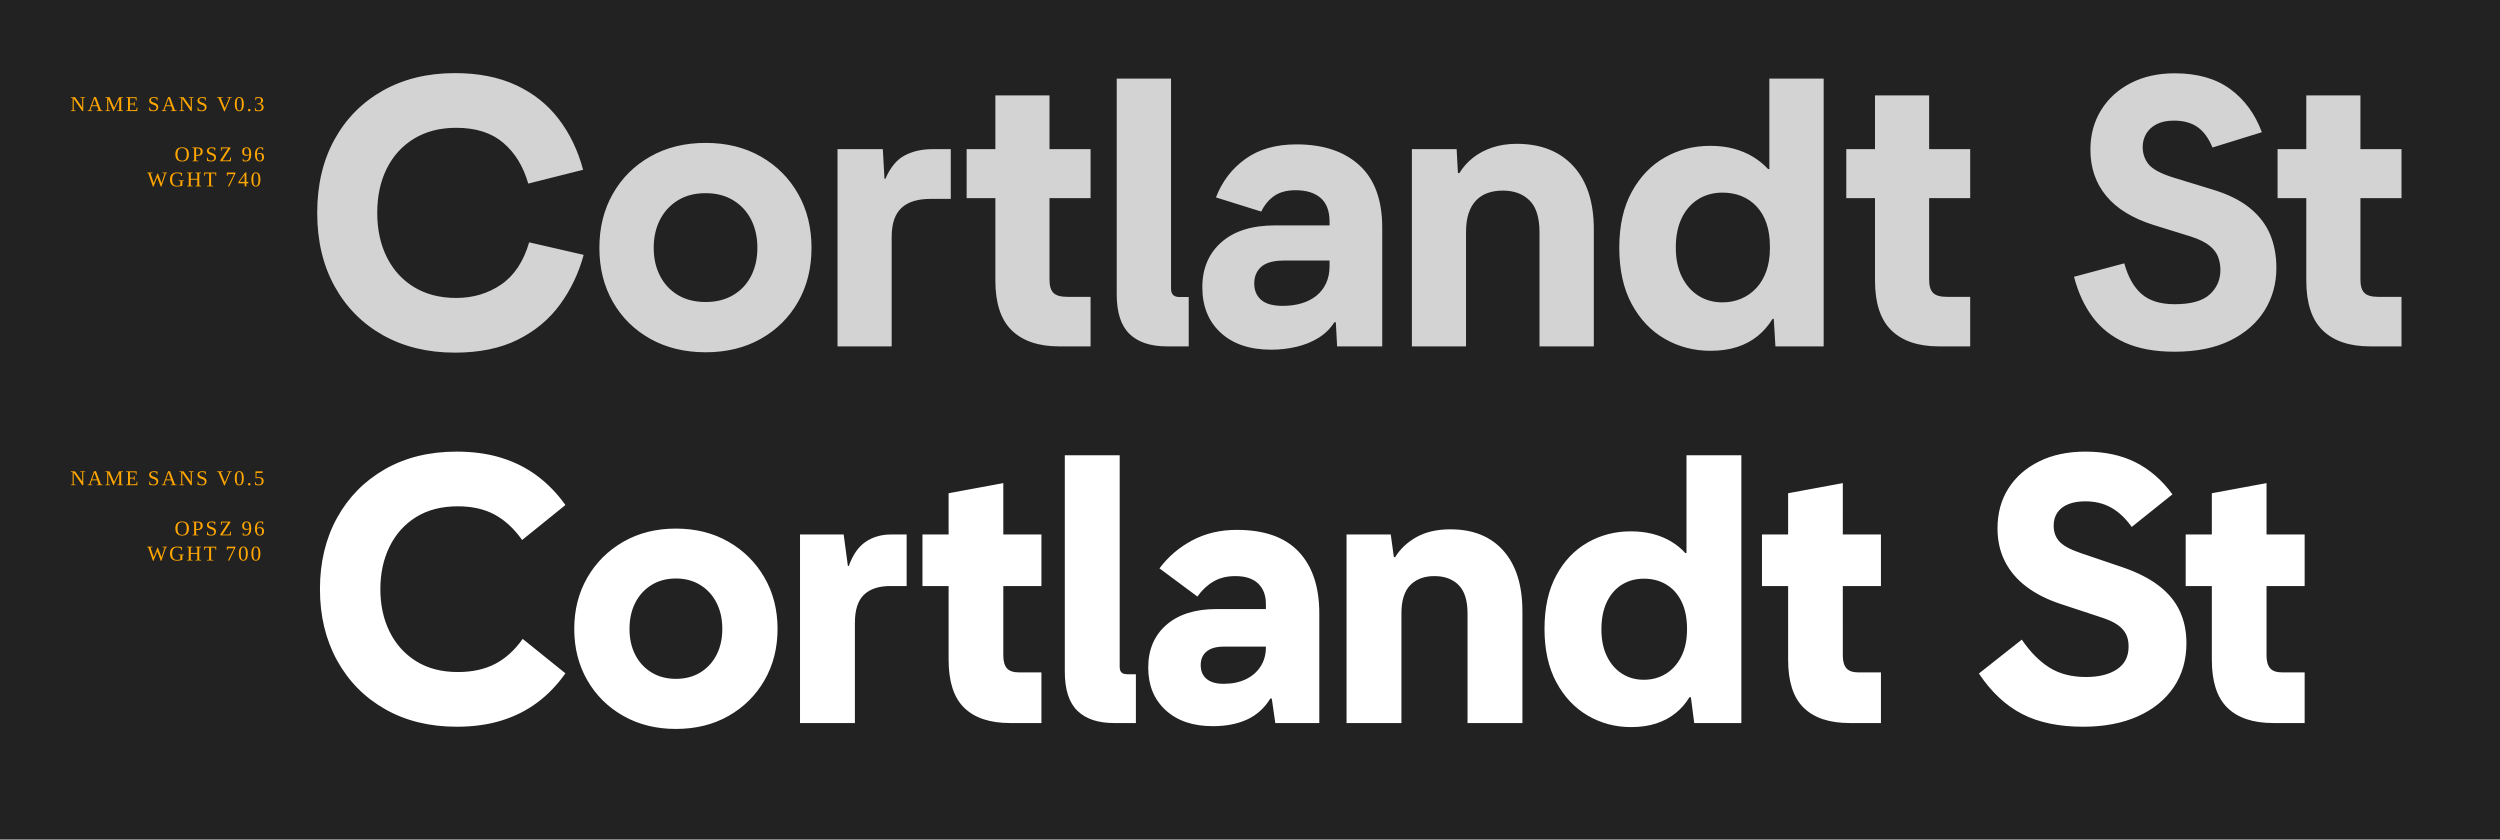
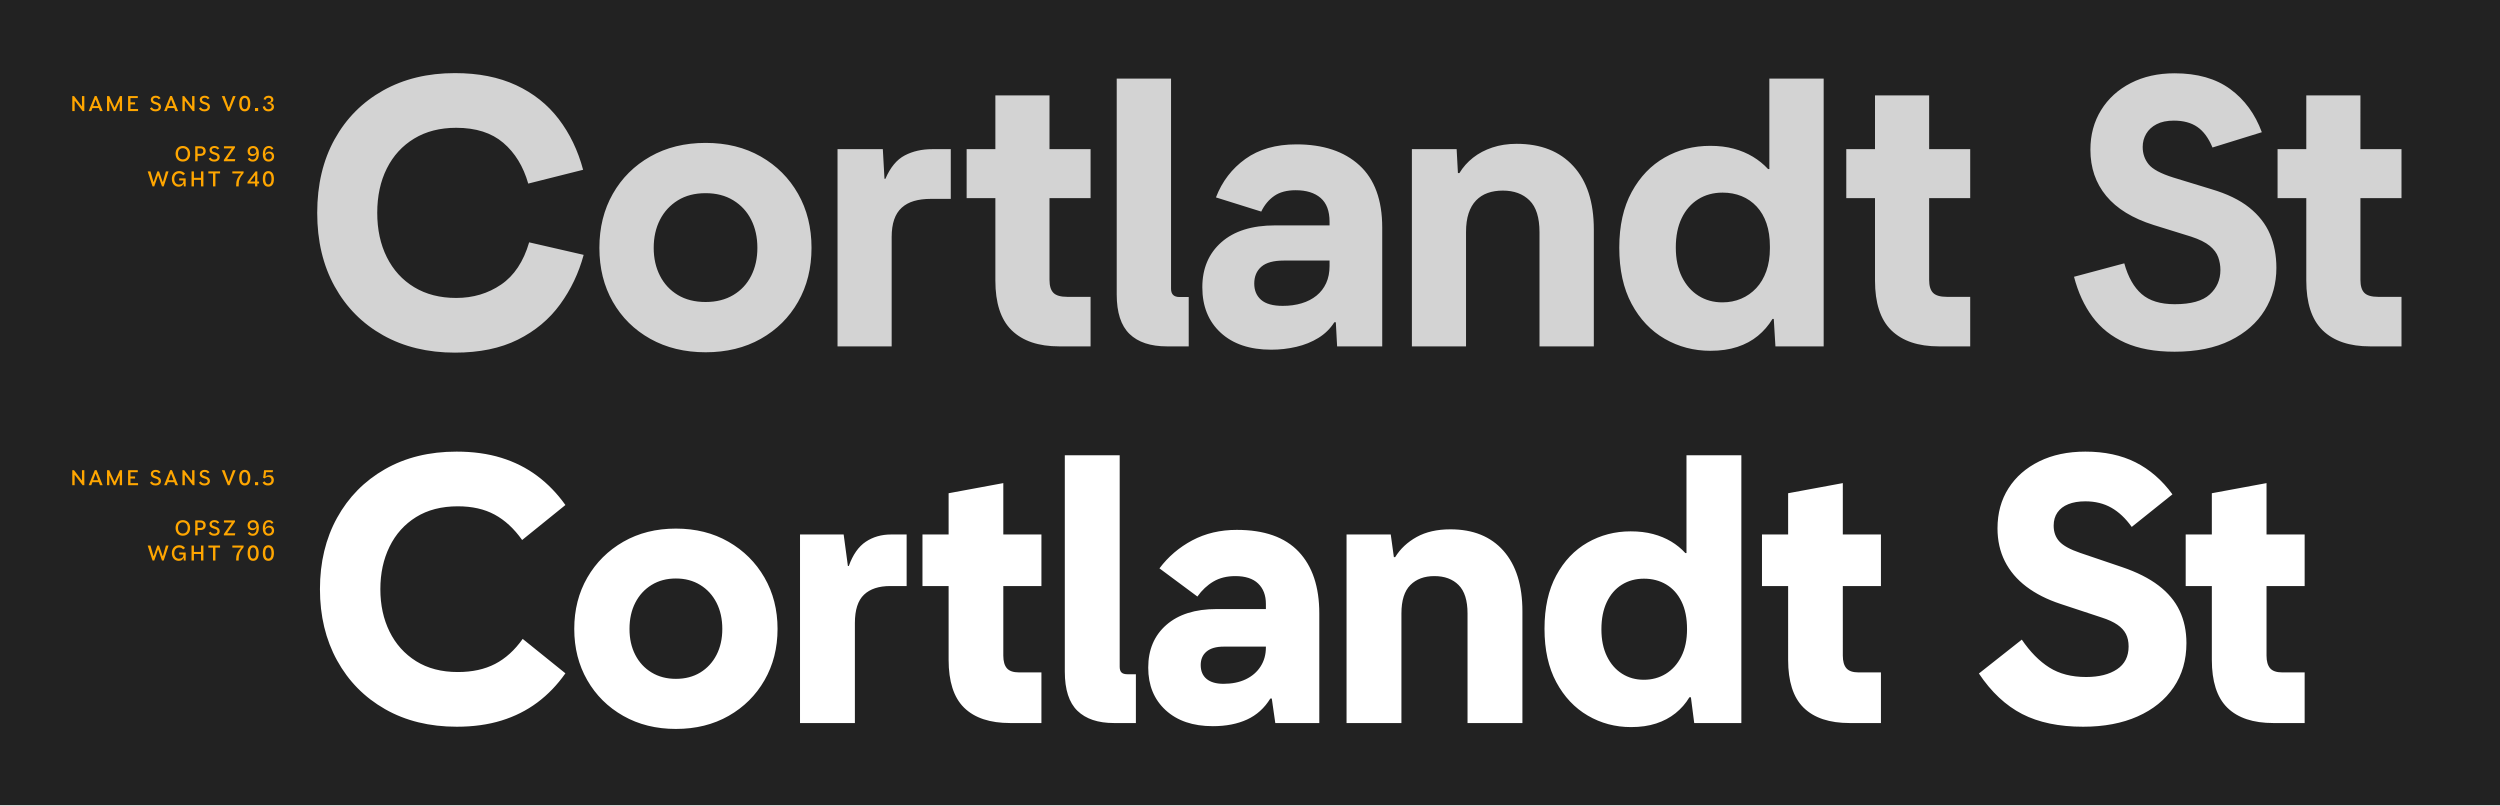
- <svg xmlns="http://www.w3.org/2000/svg" width="1891" height="635" viewBox="0 0 1891 635">
+ <svg xmlns="http://www.w3.org/2000/svg" width="1891" height="609" viewBox="0 0 1891 609">
  <g fill="none" fill-rule="evenodd">
-     <rect width="1891" height="635" fill="#222" />
+     <rect width="1891" height="609" fill="#222" />
    <path fill="#FFF" fill-rule="nonzero" d="M345.5,549.696 C357.943,549.696 369.202,548.14 379.277,545.03 C389.352,541.919 398.406,537.369 406.438,531.38 C414.47,525.39 421.551,518.031 427.679,509.303 L427.679,509.303 L395.365,483.256 C389.329,491.799 382.365,498.113 374.472,502.199 C366.579,506.285 357.2,508.328 346.336,508.328 C333.986,508.328 323.447,505.588 314.718,500.11 C305.99,494.631 299.304,487.179 294.661,477.754 C290.018,468.329 287.697,457.628 287.697,445.649 C287.697,433.67 290.018,422.945 294.661,413.474 C299.304,404.002 305.99,396.551 314.718,391.118 C323.447,385.686 333.986,382.97 346.336,382.97 C357.108,382.97 366.37,385.059 374.124,389.238 C381.877,393.417 388.818,399.824 394.947,408.459 L394.947,408.459 L427.679,381.995 C421.458,373.267 414.331,365.908 406.299,359.918 C398.267,353.929 389.213,349.379 379.138,346.268 C369.063,343.157 357.804,341.602 345.361,341.602 C324.747,341.602 306.686,346.036 291.179,354.904 C275.672,363.772 263.6,376.029 254.964,391.676 C246.329,407.322 242.011,425.313 242.011,445.649 C242.011,465.892 246.329,483.86 254.964,499.553 C263.6,515.246 275.695,527.526 291.248,536.394 C306.802,545.262 324.886,549.696 345.5,549.696 Z M511.251,551.367 C526.294,551.367 539.596,548.071 551.157,541.478 C562.717,534.885 571.771,525.878 578.317,514.456 C584.864,503.035 588.137,490.128 588.137,475.735 C588.137,461.249 584.841,448.295 578.248,436.874 C571.655,425.452 562.578,416.422 551.017,409.783 C539.456,403.143 526.201,399.824 511.251,399.824 C496.301,399.824 483.046,403.143 471.485,409.783 C459.924,416.422 450.847,425.452 444.254,436.874 C437.661,448.295 434.365,461.249 434.365,475.735 C434.365,490.128 437.638,503.035 444.185,514.456 C450.731,525.878 459.808,534.885 471.415,541.478 C483.022,548.071 496.301,551.367 511.251,551.367 Z M511.251,513.481 C504.287,513.481 498.158,511.88 492.865,508.676 C487.572,505.472 483.463,501.038 480.538,495.374 C477.613,489.71 476.151,483.163 476.151,475.735 C476.151,468.213 477.613,461.597 480.538,455.886 C483.463,450.176 487.572,445.695 492.865,442.445 C498.158,439.195 504.287,437.57 511.251,437.57 C518.215,437.57 524.344,439.195 529.637,442.445 C534.93,445.695 539.039,450.176 541.964,455.886 C544.889,461.597 546.351,468.213 546.351,475.735 C546.351,483.163 544.889,489.71 541.964,495.374 C539.039,501.038 534.953,505.472 529.706,508.676 C524.46,511.88 518.308,513.481 511.251,513.481 Z M646.637,546.91 L646.637,471.278 C646.637,461.342 648.935,454.192 653.532,449.828 C658.128,445.463 664.744,443.281 673.38,443.281 L673.38,443.281 L685.777,443.281 L685.777,404.281 L674.077,404.281 C666.741,404.281 660.334,406.115 654.855,409.783 C649.377,413.451 645.105,419.556 642.041,428.099 L642.041,428.099 L641.344,428.099 L638.141,404.281 L605.13,404.281 L605.13,546.91 L646.637,546.91 Z M787.734,546.91 L787.734,508.606 L770.741,508.606 C766.47,508.606 763.429,507.562 761.618,505.472 C759.807,503.383 758.902,500.203 758.902,495.931 L758.902,495.931 L758.901,443.282 L787.734,443.281 L787.734,404.281 L758.901,404.281 L758.902,365.42 L717.534,373.081 L717.533,404.281 L697.755,404.281 L697.755,443.281 L717.533,443.282 L717.534,499.135 C717.534,515.42 721.365,527.401 729.028,535.078 L729.373,535.419 C737.266,543.08 748.827,546.91 764.056,546.91 L764.056,546.91 L787.734,546.91 Z M859.188,546.91 L859.188,509.999 L852.781,509.999 C850.738,509.999 849.252,509.558 848.324,508.676 C847.395,507.794 846.931,506.331 846.931,504.288 L846.931,504.288 L846.931,344.388 L805.424,344.388 L805.424,508.049 C805.424,521.606 808.604,531.472 814.965,537.647 C821.325,543.822 830.541,546.91 842.613,546.91 L842.613,546.91 L859.188,546.91 Z M917.41,549.278 C927.345,549.278 935.958,547.606 943.247,544.264 C950.537,540.921 956.41,535.628 960.867,528.385 L960.867,528.385 L961.981,528.385 L964.628,546.91 L997.917,546.91 L997.917,464.035 C997.917,443.885 992.717,428.308 982.317,417.304 C971.917,406.301 956.317,400.799 935.517,400.799 C922.981,400.799 911.745,403.445 901.81,408.738 C891.874,414.031 883.61,421.088 877.017,429.91 L877.017,429.91 L905.71,451.22 C909.145,446.392 913.185,442.608 917.827,439.869 C922.47,437.129 927.995,435.76 934.403,435.76 C942.017,435.76 947.774,437.64 951.674,441.401 C955.574,445.161 957.524,450.292 957.524,456.792 L957.524,456.792 L957.524,460.692 L920.195,460.692 C904.038,460.692 891.386,464.685 882.24,472.67 C873.093,480.656 868.52,491.428 868.52,504.985 C868.52,518.356 872.908,529.081 881.683,537.16 C890.458,545.239 902.367,549.278 917.41,549.278 Z M925.488,517.242 C919.917,517.242 915.645,516.012 912.674,513.551 C909.702,511.09 908.217,507.585 908.217,503.035 C908.217,498.671 909.702,495.258 912.674,492.797 C915.645,490.337 919.963,489.106 925.628,489.106 L925.628,489.106 L957.524,489.106 L957.524,489.663 C957.524,495.142 956.178,499.971 953.485,504.149 C950.792,508.328 947.054,511.555 942.272,513.83 C937.49,516.105 931.895,517.242 925.488,517.242 Z M1060.039,546.91 L1060.039,464.035 C1060.039,454.192 1062.291,447.019 1066.794,442.515 C1071.298,438.011 1077.357,435.76 1084.971,435.76 C1092.678,435.76 1098.784,438.011 1103.287,442.515 C1107.791,447.019 1110.042,454.192 1110.042,464.035 L1110.042,464.035 L1110.042,546.91 L1151.55,546.91 L1151.55,462.363 C1151.55,442.677 1146.768,427.426 1137.203,416.608 C1127.639,405.79 1114.267,400.381 1097.089,400.381 C1087.06,400.381 1078.564,402.308 1071.599,406.161 C1064.635,410.015 1059.203,415.099 1055.303,421.413 L1055.303,421.413 L1054.328,421.413 L1051.96,404.281 L1018.531,404.281 L1018.531,546.91 L1060.039,546.91 Z M1233.729,549.974 C1240.786,549.974 1247.1,549.069 1252.672,547.258 C1258.243,545.447 1263.141,542.847 1267.366,539.458 C1271.591,536.069 1275.097,532.053 1277.882,527.41 L1277.882,527.41 L1278.997,527.41 L1281.504,546.91 L1317.161,546.91 L1317.161,344.388 L1275.654,344.388 L1275.654,418.349 L1274.818,418.349 C1271.661,414.913 1268.063,411.988 1264.023,409.574 C1259.984,407.159 1255.434,405.279 1250.373,403.933 C1245.313,402.586 1239.672,401.913 1233.45,401.913 C1221.564,401.913 1210.677,404.745 1200.787,410.41 C1190.898,416.074 1183.005,424.385 1177.109,435.342 C1171.212,446.299 1168.264,459.717 1168.264,475.595 C1168.264,491.474 1171.236,504.938 1177.178,515.988 C1183.121,527.038 1191.061,535.465 1200.996,541.269 C1210.932,547.073 1221.843,549.974 1233.729,549.974 Z M1243.339,514.178 C1237.211,514.178 1231.732,512.646 1226.904,509.581 C1222.075,506.517 1218.268,502.129 1215.482,496.419 C1212.696,490.708 1211.304,483.906 1211.304,476.013 C1211.304,468.028 1212.65,461.179 1215.343,455.469 C1218.036,449.758 1221.82,445.37 1226.695,442.306 C1231.57,439.242 1237.164,437.71 1243.479,437.71 C1249.793,437.71 1255.411,439.172 1260.332,442.097 C1265.254,445.022 1269.107,449.317 1271.893,454.981 C1274.679,460.645 1276.072,467.61 1276.072,475.874 C1276.072,483.953 1274.632,490.847 1271.754,496.558 C1268.875,502.269 1264.975,506.633 1260.054,509.651 C1255.132,512.669 1249.561,514.178 1243.339,514.178 Z M1422.74,546.91 L1422.74,508.606 L1405.747,508.606 C1401.476,508.606 1398.435,507.562 1396.624,505.472 C1394.813,503.383 1393.908,500.203 1393.908,495.931 L1393.908,495.931 L1393.907,443.282 L1422.74,443.281 L1422.74,404.281 L1393.907,404.281 L1393.908,365.42 L1352.54,373.081 L1352.539,404.281 L1332.761,404.281 L1332.761,443.281 L1352.539,443.282 L1352.54,499.135 C1352.54,515.42 1356.371,527.401 1364.033,535.078 L1364.379,535.419 C1372.272,543.08 1383.833,546.91 1399.061,546.91 L1399.061,546.91 L1422.74,546.91 Z M1575.676,549.696 C1591.462,549.696 1605.205,547.096 1616.905,541.896 C1628.605,536.696 1637.682,529.36 1644.136,519.888 C1650.589,510.417 1653.816,499.274 1653.816,486.46 C1653.816,477.36 1652.098,469.188 1648.662,461.945 C1645.227,454.703 1639.91,448.342 1632.714,442.863 C1625.518,437.385 1616.301,432.742 1605.066,428.935 L1605.066,428.935 L1573.448,418.21 C1565.833,415.61 1560.587,412.731 1557.708,409.574 C1554.83,406.417 1553.391,402.424 1553.391,397.595 C1553.391,393.695 1554.342,390.375 1556.246,387.636 C1558.149,384.897 1560.889,382.808 1564.464,381.368 C1568.039,379.929 1572.333,379.209 1577.348,379.209 C1584.776,379.209 1591.323,380.811 1596.987,384.015 C1602.651,387.218 1607.805,392.07 1612.448,398.57 L1612.448,398.57 L1643.23,373.917 C1635.337,363.145 1626.028,355.066 1615.303,349.681 C1604.578,344.295 1591.926,341.602 1577.348,341.602 C1564.069,341.602 1552.439,344.063 1542.457,348.984 C1532.474,353.906 1524.721,360.708 1519.196,369.39 C1513.671,378.072 1510.908,388.17 1510.908,399.684 C1510.908,408.877 1512.765,417.165 1516.48,424.547 C1520.194,431.929 1525.603,438.313 1532.707,443.699 C1539.81,449.085 1548.423,453.449 1558.544,456.792 L1558.544,456.792 L1589.744,467.099 C1594.666,468.678 1598.612,470.488 1601.584,472.531 C1604.555,474.574 1606.714,476.919 1608.06,479.565 C1609.407,482.212 1610.08,485.345 1610.08,488.967 C1610.08,496.581 1607.155,502.338 1601.305,506.238 C1595.455,510.138 1587.655,512.088 1577.905,512.088 C1566.948,512.088 1557.685,509.697 1550.117,504.915 C1542.549,500.133 1535.608,493.099 1529.294,483.813 L1529.294,483.813 L1496.84,509.442 C1506.219,523.463 1517.13,533.678 1529.573,540.085 C1542.015,546.492 1557.383,549.696 1575.676,549.696 Z M1743.238,546.91 L1743.238,508.606 L1726.245,508.606 C1721.973,508.606 1718.932,507.562 1717.121,505.472 C1715.311,503.383 1714.405,500.203 1714.405,495.931 L1714.405,495.931 L1714.405,443.282 L1743.238,443.281 L1743.238,404.281 L1714.405,404.281 L1714.405,365.42 L1673.037,373.081 L1673.037,404.281 L1653.259,404.281 L1653.259,443.281 L1673.037,443.282 L1673.037,499.135 C1673.037,515.42 1676.869,527.401 1684.531,535.078 L1684.877,535.419 C1692.77,543.08 1704.33,546.91 1719.559,546.91 L1719.559,546.91 L1743.238,546.91 Z" />
    <path fill="#FFF" fill-rule="nonzero" d="M344.121,266.736 C362.692,266.736 378.548,263.463 391.687,256.916 C404.827,250.37 415.482,241.478 423.653,230.243 C431.825,219.007 437.768,206.518 441.482,192.775 L441.482,192.775 L400.253,183.303 C395.982,197.882 388.901,208.537 379.012,215.269 C369.123,222.002 357.817,225.368 345.096,225.368 C332.839,225.368 322.23,222.652 313.269,217.219 C304.308,211.787 297.414,204.219 292.585,194.516 C287.756,184.812 285.342,173.646 285.342,161.017 C285.342,148.296 287.756,137.107 292.585,127.45 C297.414,117.792 304.308,110.248 313.269,104.815 C322.23,99.383 332.839,96.667 345.096,96.667 C359.953,96.667 371.816,100.451 380.684,108.019 C389.551,115.587 395.843,125.871 399.557,138.871 L399.557,138.871 L441.064,128.425 C437.164,113.846 431.012,101.055 422.609,90.051 C414.205,79.048 403.457,70.505 390.364,64.422 C377.271,58.34 361.857,55.299 344.121,55.299 C323.507,55.299 305.376,59.687 289.73,68.462 C274.083,77.237 261.872,89.54 253.097,105.373 C244.322,121.205 239.935,139.753 239.935,161.017 C239.935,182.189 244.322,200.714 253.097,216.593 C261.872,232.471 274.083,244.798 289.73,253.573 C305.376,262.348 323.507,266.736 344.121,266.736 Z M533.741,266.457 C549.527,266.457 563.432,263.068 575.457,256.289 C587.482,249.511 596.884,240.178 603.663,228.293 C610.441,216.407 613.831,202.803 613.831,187.482 C613.831,172.16 610.441,158.534 603.663,146.601 C596.884,134.669 587.482,125.267 575.457,118.396 C563.432,111.524 549.527,108.089 533.741,108.089 C517.955,108.089 504.003,111.524 491.886,118.396 C479.768,125.267 470.319,134.669 463.541,146.601 C456.762,158.534 453.373,172.16 453.373,187.482 C453.373,202.803 456.762,216.407 463.541,228.293 C470.319,240.178 479.768,249.511 491.886,256.289 C504.003,263.068 517.955,266.457 533.741,266.457 Z M533.741,228.432 C525.57,228.432 518.559,226.668 512.709,223.139 C506.859,219.611 502.355,214.759 499.198,208.584 C496.041,202.409 494.462,195.375 494.462,187.482 C494.462,179.496 496.041,172.416 499.198,166.241 C502.355,160.066 506.859,155.167 512.709,151.546 C518.559,147.925 525.57,146.114 533.741,146.114 C541.82,146.114 548.807,147.925 554.704,151.546 C560.6,155.167 565.104,160.066 568.214,166.241 C571.325,172.416 572.881,179.496 572.881,187.482 C572.881,195.375 571.325,202.409 568.214,208.584 C565.104,214.759 560.6,219.611 554.704,223.139 C548.807,226.668 541.82,228.432 533.741,228.432 Z M674.457,262 L674.457,179.264 C674.457,174.157 675.083,169.769 676.337,166.101 C677.59,162.434 679.494,159.439 682.048,157.117 C684.601,154.796 687.712,153.101 691.38,152.034 C695.048,150.966 699.25,150.432 703.985,150.432 L703.985,150.432 L719.167,150.432 L719.167,112.824 L705.1,112.824 C697.299,112.824 690.382,114.403 684.346,117.56 C678.31,120.717 673.435,126.614 669.721,135.25 L669.721,135.25 L669.024,135.25 L667.771,112.824 L633.506,112.824 L633.506,262 L674.457,262 Z M824.907,262 L824.907,224.532 L807.217,224.532 C802.296,224.532 798.837,223.534 796.841,221.537 C794.844,219.541 793.846,216.268 793.846,211.718 L793.846,211.718 L793.845,149.875 L824.907,149.875 L824.907,112.824 L793.845,112.825 L793.846,72.153 L752.896,72.153 L752.895,112.825 L731.167,112.824 L731.167,149.875 L752.895,149.875 L752.896,212.275 C752.896,229.117 756.933,241.56 765.008,249.605 L765.362,249.952 C773.673,257.984 785.628,262 801.228,262 L801.228,262 L824.907,262 Z M899.145,262 L899.145,224.671 L892.181,224.671 C887.909,224.671 885.774,222.582 885.774,218.403 L885.774,218.403 L885.774,59.478 L844.684,59.478 L844.684,222.721 C844.684,236.371 847.911,246.33 854.365,252.598 C860.818,258.866 870.267,262 882.709,262 L882.709,262 L899.145,262 Z M961.528,264.507 C968.028,264.507 974.365,263.788 980.54,262.348 C986.715,260.909 992.287,258.657 997.255,255.593 C1002.223,252.529 1006.239,248.582 1009.303,243.754 L1010.417,243.754 L1011.392,262 L1045.517,262 L1045.517,172.16 C1045.517,151.267 1039.76,135.551 1028.246,125.012 C1016.732,114.473 1000.853,109.203 980.61,109.203 C965.103,109.203 952.242,112.871 942.028,120.207 C931.813,127.542 924.385,137.246 919.742,149.317 L954.006,160.042 C956.421,155.028 959.694,151.082 963.826,148.203 C967.958,145.325 973.367,143.885 980.053,143.885 C988.132,143.885 994.423,145.835 998.926,149.735 C1003.43,153.635 1005.682,159.625 1005.682,167.703 L1005.682,170.489 L964.453,170.489 C946.996,170.489 933.462,174.737 923.851,183.234 C914.24,191.73 909.435,203.082 909.435,217.289 C909.435,231.682 914.078,243.15 923.363,251.693 C932.649,260.236 945.371,264.507 961.528,264.507 Z M970.303,231.357 C962.874,231.357 957.419,229.848 953.937,226.83 C950.455,223.812 948.714,219.703 948.714,214.503 C948.714,209.118 950.501,204.869 954.076,201.759 C957.651,198.648 963.292,197.093 970.999,197.093 L1005.682,197.093 L1005.682,201.132 C1005.682,206.053 1004.823,210.394 1003.105,214.155 C1001.387,217.916 998.949,221.073 995.792,223.627 C992.635,226.18 988.898,228.107 984.58,229.407 C980.262,230.707 975.503,231.357 970.303,231.357 Z M1108.903,262 L1108.903,175.503 C1108.903,170.025 1109.553,165.312 1110.853,161.366 C1112.153,157.419 1114.034,154.169 1116.494,151.616 C1118.955,149.062 1121.88,147.182 1125.269,145.975 C1128.659,144.767 1132.489,144.164 1136.761,144.164 C1145.211,144.164 1151.943,146.648 1156.957,151.616 C1161.971,156.584 1164.478,164.593 1164.478,175.643 L1164.478,175.643 L1164.478,262 L1205.568,262 L1205.568,173.553 C1205.568,152.939 1200.414,136.991 1190.107,125.708 C1179.8,114.426 1165.5,108.785 1147.207,108.785 C1140.521,108.785 1134.393,109.714 1128.821,111.571 C1123.25,113.428 1118.375,116.005 1114.196,119.301 C1110.018,122.598 1106.582,126.475 1103.889,130.932 L1103.889,130.932 L1102.775,130.932 L1101.8,112.824 L1067.953,112.824 L1067.953,262 L1108.903,262 Z M1293.764,265.343 C1301.378,265.343 1308.157,264.368 1314.1,262.418 C1320.043,260.468 1325.22,257.682 1329.63,254.061 C1334.041,250.439 1337.732,246.168 1340.704,241.246 L1340.704,241.246 L1341.679,241.246 L1342.932,262 L1379.425,262 L1379.425,59.478 L1338.336,59.478 L1338.336,127.867 L1337.361,127.867 C1334.018,124.246 1330.188,121.135 1325.87,118.535 C1321.552,115.935 1316.746,113.916 1311.454,112.476 C1306.161,111.037 1300.218,110.317 1293.625,110.317 C1280.996,110.317 1269.505,113.266 1259.152,119.162 C1248.798,125.058 1240.487,133.741 1234.219,145.209 C1227.951,156.676 1224.817,170.721 1224.817,187.343 C1224.817,204.057 1227.928,218.218 1234.15,229.825 C1240.371,241.432 1248.728,250.254 1259.221,256.289 C1269.714,262.325 1281.228,265.343 1293.764,265.343 Z M1302.818,228.711 C1296.039,228.711 1290.003,227.039 1284.711,223.696 C1279.418,220.353 1275.239,215.594 1272.175,209.419 C1269.11,203.244 1267.578,195.839 1267.578,187.203 C1267.578,178.568 1269.064,171.162 1272.035,164.987 C1275.007,158.812 1279.162,154.053 1284.502,150.71 C1289.841,147.367 1295.993,145.696 1302.957,145.696 C1308.157,145.696 1312.939,146.578 1317.304,148.342 C1321.668,150.107 1325.475,152.73 1328.725,156.212 C1331.975,159.694 1334.459,163.942 1336.177,168.957 C1337.895,173.971 1338.754,179.775 1338.754,186.368 L1338.754,186.368 L1338.754,187.9 C1338.754,194.307 1337.848,200.041 1336.038,205.102 C1334.227,210.162 1331.696,214.434 1328.446,217.916 C1325.196,221.398 1321.389,224.068 1317.025,225.925 C1312.661,227.782 1307.925,228.711 1302.818,228.711 Z M1490.263,262 L1490.263,224.532 L1472.574,224.532 C1467.652,224.532 1464.193,223.534 1462.197,221.537 C1460.201,219.541 1459.202,216.268 1459.202,211.718 L1459.202,211.718 L1459.201,149.875 L1490.263,149.875 L1490.263,112.824 L1459.201,112.825 L1459.202,72.153 L1418.252,72.153 L1418.251,112.825 L1396.524,112.824 L1396.524,149.875 L1418.251,149.875 L1418.252,212.275 C1418.252,229.117 1422.29,241.56 1430.365,249.605 L1430.718,249.952 C1439.029,257.984 1450.984,262 1466.584,262 L1466.584,262 L1490.263,262 Z M1644.832,266.039 C1661.454,266.039 1675.498,263.207 1686.966,257.543 C1698.434,251.879 1707.116,244.264 1713.013,234.7 C1718.909,225.136 1721.857,214.457 1721.857,202.664 C1721.857,193.193 1720.232,184.65 1716.982,177.035 C1713.732,169.421 1708.509,162.735 1701.313,156.978 C1694.116,151.221 1684.529,146.578 1672.55,143.05 L1672.55,143.05 L1643.857,134.275 C1634.386,131.303 1628.164,127.96 1625.193,124.246 C1622.221,120.532 1620.736,116.167 1620.736,111.153 C1620.736,107.532 1621.618,104.212 1623.382,101.194 C1625.146,98.176 1627.77,95.762 1631.252,93.951 C1634.734,92.14 1639.075,91.235 1644.275,91.235 C1651.518,91.235 1657.461,92.837 1662.104,96.04 C1666.746,99.244 1670.554,104.421 1673.525,111.571 L1673.525,111.571 L1710.854,100.01 C1705.747,86.174 1697.761,75.287 1686.897,67.348 C1676.032,59.408 1662.011,55.439 1644.832,55.439 C1632.389,55.439 1621.362,57.899 1611.752,62.821 C1602.141,67.742 1594.643,74.567 1589.257,83.296 C1583.871,92.024 1581.178,102.007 1581.178,113.242 C1581.178,126.892 1585.171,138.546 1593.157,148.203 C1601.143,157.86 1613.121,165.196 1629.093,170.21 L1629.093,170.21 L1657.368,178.985 C1663.589,181.028 1668.279,183.35 1671.436,185.95 C1674.593,188.55 1676.729,191.405 1677.843,194.516 C1678.957,197.627 1679.514,200.853 1679.514,204.196 C1679.514,211.625 1676.822,217.8 1671.436,222.721 C1666.05,227.643 1657.229,230.103 1644.971,230.103 C1634.2,230.103 1625.866,227.55 1619.97,222.443 C1614.073,217.336 1609.686,209.582 1606.807,199.182 L1606.807,199.182 L1568.782,209.35 C1571.846,221.143 1576.512,231.264 1582.78,239.714 C1589.048,248.164 1597.266,254.664 1607.434,259.214 C1617.602,263.764 1630.068,266.039 1644.832,266.039 Z M1816.489,262 L1816.489,224.532 L1798.8,224.532 C1793.878,224.532 1790.419,223.534 1788.423,221.537 C1786.427,219.541 1785.428,216.268 1785.428,211.718 L1785.428,211.718 L1785.427,149.875 L1816.489,149.875 L1816.489,112.824 L1785.427,112.825 L1785.428,72.153 L1744.478,72.153 L1744.477,112.825 L1722.75,112.824 L1722.75,149.875 L1744.477,149.875 L1744.478,212.275 C1744.478,229.117 1748.516,241.56 1756.591,249.605 L1756.944,249.952 C1765.255,257.984 1777.21,262 1792.811,262 L1792.811,262 L1816.489,262 Z" opacity=".8" />
-     <text fill="#FFA600" font-size="16" font-weight="400" letter-spacing="1.508">
-       <tspan x="53.134" y="84">NAME SANS V0.3</tspan>
-       <tspan x="131.993" y="122">OPSZ 96</tspan>
-       <tspan x="111.306" y="141">WGHT 740</tspan>
-     </text>
-     <text fill="#FFA600" font-size="16" font-weight="400" letter-spacing="1.508">
-       <tspan x="53.134" y="367">NAME SANS V0.5</tspan>
-       <tspan x="131.993" y="405">OPSZ 96</tspan>
-       <tspan x="111.306" y="424">WGHT 700</tspan>
-     </text>
+     <path fill="#FFA600" fill-rule="nonzero" d="M56.463 84L56.463 76.266 56.634 76.266 62.486 84 63.791 84 63.791 72.641 61.994 72.641 61.994 80.383 61.838 80.383 55.978 72.641 54.666 72.641 54.666 84 56.463 84zM69.048 84L69.884 81.742 74.775 81.742 75.611 84 77.65 84 73.048 72.602 71.697 72.602 67.095 84 69.048 84zM74.22 80.242L70.439 80.242 72.213 75.453 72.455 75.453 74.22 80.242zM82.697 84L82.697 76.922 82.876 76.922 86.072 84 87.205 84 90.4 76.922 90.58 76.922 90.58 84 92.314 84 92.314 72.641 90.681 72.641 86.751 81.297 86.587 81.297 82.634 72.641 80.955 72.641 80.955 84 82.697 84zM104.431 84L104.431 82.453 98.689 82.453 98.689 78.945 102.165 78.945 102.165 77.414 98.689 77.414 98.689 74.188 104.228 74.188 104.228 72.641 96.884 72.641 96.884 84 104.431 84zM117.61 84.219C120.275 84.219 121.759 82.758 121.759 80.812 121.759 79.211 121.025 78.227 118.954 77.539L117.36 77.016C116.15 76.617 115.775 76.164 115.775 75.398 115.775 74.578 116.423 73.93 117.821 73.93 118.876 73.93 119.532 74.367 120.04 75.094L121.431 74.234C120.681 73.141 119.618 72.422 117.837 72.422 115.509 72.422 114.079 73.711 114.079 75.453 114.079 77.039 114.923 78.016 116.556 78.547L118.196 79.086C119.626 79.555 120.032 80.117 120.032 80.953 120.032 81.961 119.204 82.695 117.61 82.695 116.251 82.695 115.47 82.172 114.845 81.141L113.431 81.984C114.243 83.422 115.454 84.219 117.61 84.219zM126.087 84L126.923 81.742 131.813 81.742 132.649 84 134.688 84 130.087 72.602 128.735 72.602 124.134 84 126.087 84zM131.259 80.242L127.478 80.242 129.251 75.453 129.493 75.453 131.259 80.242zM139.79 84L139.79 76.266 139.962 76.266 145.813 84 147.118 84 147.118 72.641 145.321 72.641 145.321 80.383 145.165 80.383 139.306 72.641 137.993 72.641 137.993 84 139.79 84zM154.641 84.219C157.305 84.219 158.79 82.758 158.79 80.812 158.79 79.211 158.055 78.227 155.985 77.539L154.391 77.016C153.18 76.617 152.805 76.164 152.805 75.398 152.805 74.578 153.454 73.93 154.852 73.93 155.907 73.93 156.563 74.367 157.071 75.094L158.462 74.234C157.712 73.141 156.649 72.422 154.868 72.422 152.54 72.422 151.11 73.711 151.11 75.453 151.11 77.039 151.954 78.016 153.587 78.547L155.227 79.086C156.657 79.555 157.063 80.117 157.063 80.953 157.063 81.961 156.235 82.695 154.641 82.695 153.282 82.695 152.501 82.172 151.876 81.141L150.462 81.984C151.274 83.422 152.485 84.219 154.641 84.219zM173.665 84L178.243 72.641 176.196 72.641 173.157 81.102 172.868 81.102 169.875 72.641 167.743 72.641 172.329 84 173.665 84zM185.125 84.227C187.758 84.227 189.336 82.234 189.336 78.336 189.336 74.438 187.758 72.414 185.125 72.414 182.477 72.414 180.946 74.438 180.946 78.336 180.946 82.234 182.477 84.227 185.125 84.227zM185.125 82.547C183.563 82.547 182.766 81.109 182.766 78.336 182.766 75.562 183.563 74.094 185.125 74.094 186.68 74.094 187.516 75.562 187.516 78.336 187.516 81.109 186.68 82.547 185.125 82.547zM195.258 84L195.258 81.695 192.875 81.695 192.875 84 195.258 84zM203.008 84.219C205.617 84.219 207.234 82.781 207.234 80.812 207.234 79.109 206.188 78.227 204.453 77.969L204.453 77.766C206.063 77.484 206.766 76.523 206.766 75.383 206.766 73.617 205.281 72.414 203.055 72.414 201.094 72.414 199.758 73.508 199.367 75.086L200.906 75.5C201.133 74.547 201.899 73.938 203.078 73.938 204.32 73.938 205.07 74.609 205.07 75.562 205.07 76.57 204.328 77.312 202.672 77.312L202.391 77.312 202.391 78.742 202.688 78.742C204.492 78.742 205.484 79.422 205.484 80.648 205.484 81.844 204.641 82.664 203 82.664 201.516 82.664 200.727 81.859 200.406 80.344L198.742 80.68C199.117 82.828 200.516 84.219 203.008 84.219zM138.282 122.219C141.595 122.219 143.806 119.906 143.806 116.336 143.806 112.766 141.595 110.422 138.282 110.422 134.97 110.422 132.806 112.766 132.806 116.336 132.806 119.906 134.977 122.219 138.282 122.219zM138.282 120.555C135.962 120.555 134.634 118.938 134.634 116.336 134.634 113.742 135.954 112.086 138.282 112.086 140.61 112.086 141.977 113.742 141.977 116.336 141.977 118.938 140.602 120.555 138.282 120.555zM149.469 122L149.469 117.914 151.649 117.914C154.134 117.914 155.587 116.516 155.587 114.266 155.587 112.086 154.134 110.641 151.634 110.641L147.657 110.641 147.657 122 149.469 122zM151.548 116.352L149.469 116.352 149.469 112.195 151.548 112.195C153.016 112.195 153.774 113.078 153.774 114.281 153.774 115.531 153.009 116.352 151.548 116.352zM162.024 122.219C164.688 122.219 166.172 120.758 166.172 118.812 166.172 117.211 165.438 116.227 163.368 115.539L161.774 115.016C160.563 114.617 160.188 114.164 160.188 113.398 160.188 112.578 160.837 111.93 162.235 111.93 163.29 111.93 163.946 112.367 164.454 113.094L165.844 112.234C165.094 111.141 164.032 110.422 162.251 110.422 159.922 110.422 158.493 111.711 158.493 113.453 158.493 115.039 159.337 116.016 160.969 116.547L162.61 117.086C164.04 117.555 164.446 118.117 164.446 118.953 164.446 119.961 163.618 120.695 162.024 120.695 160.665 120.695 159.883 120.172 159.258 119.141L157.844 119.984C158.657 121.422 159.868 122.219 162.024 122.219zM177.633 122L177.938 120.383 171.899 120.383 171.891 120.195 177.727 111.688 177.727 110.641 169.399 110.641 169.399 112.258 175.196 112.258 175.196 112.453 169.344 120.953 169.344 122 177.633 122zM191.188 122.258C194.11 122.258 195.805 120.047 195.805 116.039 195.805 112.359 194.219 110.453 191.438 110.453 188.844 110.453 187.274 112.125 187.274 114.375 187.274 116.477 188.578 118 190.821 118 192.336 118 193.461 117.352 193.985 116.086L194.117 116.102C194.117 119.172 193.047 120.742 191.211 120.742 190.078 120.742 189.375 120.312 188.836 119.352L187.414 120.148C188.18 121.539 189.297 122.258 191.188 122.258zM191.305 116.648C189.789 116.648 188.977 115.75 188.977 114.375 188.977 112.945 189.953 112.016 191.43 112.016 192.774 112.016 193.735 112.969 193.852 114.375 193.953 115.586 192.875 116.648 191.305 116.648zM203.156 122.227C205.75 122.227 207.328 120.555 207.328 118.305 207.328 116.203 206.024 114.672 203.805 114.672 202.289 114.672 201.141 115.328 200.617 116.586L200.477 116.57C200.484 113.5 201.563 111.938 203.305 111.945 204.352 111.945 204.961 112.344 205.43 113.211L206.797 112.469C206.078 111.141 205.031 110.422 203.375 110.422 200.492 110.422 198.797 112.633 198.797 116.641 198.797 120.32 200.383 122.227 203.156 122.227zM203.172 120.664C201.828 120.664 200.867 119.719 200.75 118.305 200.656 117.125 201.703 116.023 203.297 116.023 204.813 116.023 205.625 116.93 205.625 118.305 205.625 119.727 204.633 120.664 203.172 120.664zM116.673 141L119.493 132.742 119.688 132.742 122.517 141 123.821 141 127.485 129.641 125.501 129.641 123.259 137.578 123.04 137.578 120.274 129.641 119.001 129.641 116.282 137.562 116.063 137.562 113.79 129.641 111.712 129.641 115.392 141 116.673 141zM135.157 141.234C136.899 141.234 138.141 140.508 138.72 139.008L138.899 139.008 139.024 141 140.446 141 140.446 134.961 135.532 134.961 135.532 136.461 138.665 136.461 138.665 136.844C138.665 138.57 137.548 139.594 135.407 139.594 133.165 139.594 131.813 137.914 131.813 135.344 131.813 132.781 133.29 131.109 135.524 131.109 136.86 131.109 137.782 131.648 138.501 132.602L139.946 131.492C138.954 130.18 137.563 129.391 135.516 129.391 132.337 129.391 129.985 131.695 129.985 135.312 129.985 138.93 132.165 141.234 135.157 141.234zM146.68 141L146.68 136.07 152.048 136.07 152.048 141 153.852 141 153.852 129.641 152.048 129.641 152.048 134.477 146.68 134.477 146.68 129.641 144.876 129.641 144.876 141 146.68 141zM162.946 141L162.946 131.219 166.454 131.219 166.454 129.641 157.594 129.641 157.594 131.219 161.126 131.219 161.126 141 162.946 141zM180.539 141L180.539 140.016C180.539 136.711 181.18 134.523 184.258 130.859L184.258 129.641 175.735 129.641 175.735 131.227 182.25 131.227 182.25 131.414C179.36 134.477 178.641 136.984 178.641 140.023L178.641 141 180.539 141zM194.649 141L194.649 138.844 195.977 138.844 195.977 137.336 194.649 137.336 194.649 129.641 193.313 129.641 187.188 137.688 187.188 138.844 192.914 138.844 192.914 141 194.649 141zM192.922 137.336L189.321 137.336 189.321 137.172 192.844 132.555 193.039 132.555 192.922 137.336zM202.977 141.227C205.609 141.227 207.188 139.234 207.188 135.336 207.188 131.438 205.609 129.414 202.977 129.414 200.328 129.414 198.797 131.438 198.797 135.336 198.797 139.234 200.328 141.227 202.977 141.227zM202.977 139.547C201.414 139.547 200.617 138.109 200.617 135.336 200.617 132.562 201.414 131.094 202.977 131.094 204.531 131.094 205.367 132.562 205.367 135.336 205.367 138.109 204.531 139.547 202.977 139.547zM56.463 367L56.463 359.266 56.634 359.266 62.486 367 63.791 367 63.791 355.641 61.994 355.641 61.994 363.383 61.838 363.383 55.978 355.641 54.666 355.641 54.666 367 56.463 367zM69.048 367L69.884 364.742 74.775 364.742 75.611 367 77.65 367 73.048 355.602 71.697 355.602 67.095 367 69.048 367zM74.22 363.242L70.439 363.242 72.213 358.453 72.455 358.453 74.22 363.242zM82.697 367L82.697 359.922 82.876 359.922 86.072 367 87.205 367 90.4 359.922 90.58 359.922 90.58 367 92.314 367 92.314 355.641 90.681 355.641 86.751 364.297 86.587 364.297 82.634 355.641 80.955 355.641 80.955 367 82.697 367zM104.431 367L104.431 365.453 98.689 365.453 98.689 361.945 102.165 361.945 102.165 360.414 98.689 360.414 98.689 357.188 104.228 357.188 104.228 355.641 96.884 355.641 96.884 367 104.431 367zM117.61 367.219C120.275 367.219 121.759 365.758 121.759 363.812 121.759 362.211 121.025 361.227 118.954 360.539L117.36 360.016C116.15 359.617 115.775 359.164 115.775 358.398 115.775 357.578 116.423 356.93 117.821 356.93 118.876 356.93 119.532 357.367 120.04 358.094L121.431 357.234C120.681 356.141 119.618 355.422 117.837 355.422 115.509 355.422 114.079 356.711 114.079 358.453 114.079 360.039 114.923 361.016 116.556 361.547L118.196 362.086C119.626 362.555 120.032 363.117 120.032 363.953 120.032 364.961 119.204 365.695 117.61 365.695 116.251 365.695 115.47 365.172 114.845 364.141L113.431 364.984C114.243 366.422 115.454 367.219 117.61 367.219zM126.087 367L126.923 364.742 131.813 364.742 132.649 367 134.688 367 130.087 355.602 128.735 355.602 124.134 367 126.087 367zM131.259 363.242L127.478 363.242 129.251 358.453 129.493 358.453 131.259 363.242zM139.79 367L139.79 359.266 139.962 359.266 145.813 367 147.118 367 147.118 355.641 145.321 355.641 145.321 363.383 145.165 363.383 139.306 355.641 137.993 355.641 137.993 367 139.79 367zM154.641 367.219C157.305 367.219 158.79 365.758 158.79 363.812 158.79 362.211 158.055 361.227 155.985 360.539L154.391 360.016C153.18 359.617 152.805 359.164 152.805 358.398 152.805 357.578 153.454 356.93 154.852 356.93 155.907 356.93 156.563 357.367 157.071 358.094L158.462 357.234C157.712 356.141 156.649 355.422 154.868 355.422 152.54 355.422 151.11 356.711 151.11 358.453 151.11 360.039 151.954 361.016 153.587 361.547L155.227 362.086C156.657 362.555 157.063 363.117 157.063 363.953 157.063 364.961 156.235 365.695 154.641 365.695 153.282 365.695 152.501 365.172 151.876 364.141L150.462 364.984C151.274 366.422 152.485 367.219 154.641 367.219zM173.665 367L178.243 355.641 176.196 355.641 173.157 364.102 172.868 364.102 169.875 355.641 167.743 355.641 172.329 367 173.665 367zM185.125 367.227C187.758 367.227 189.336 365.234 189.336 361.336 189.336 357.438 187.758 355.414 185.125 355.414 182.477 355.414 180.946 357.438 180.946 361.336 180.946 365.234 182.477 367.227 185.125 367.227zM185.125 365.547C183.563 365.547 182.766 364.109 182.766 361.336 182.766 358.562 183.563 357.094 185.125 357.094 186.68 357.094 187.516 358.562 187.516 361.336 187.516 364.109 186.68 365.547 185.125 365.547zM195.258 367L195.258 364.695 192.875 364.695 192.875 367 195.258 367zM202.774 367.219C205.516 367.219 207.125 365.477 207.125 363.117 207.125 361.055 205.899 359.445 203.484 359.445 202.406 359.445 201.563 359.812 200.953 360.445L200.789 360.414 201.227 357.188 206.274 357.188 206.508 355.641 199.766 355.641 199.047 361.414 200.227 361.867C200.891 361.172 201.797 360.734 202.82 360.734 204.5 360.719 205.344 361.672 205.344 363.102 205.344 364.547 204.453 365.609 202.719 365.609 201.539 365.609 200.719 365.078 200.125 364.078L198.602 364.984C199.508 366.516 200.672 367.219 202.774 367.219zM138.282 405.219C141.595 405.219 143.806 402.906 143.806 399.336 143.806 395.766 141.595 393.422 138.282 393.422 134.97 393.422 132.806 395.766 132.806 399.336 132.806 402.906 134.977 405.219 138.282 405.219zM138.282 403.555C135.962 403.555 134.634 401.938 134.634 399.336 134.634 396.742 135.954 395.086 138.282 395.086 140.61 395.086 141.977 396.742 141.977 399.336 141.977 401.938 140.602 403.555 138.282 403.555zM149.469 405L149.469 400.914 151.649 400.914C154.134 400.914 155.587 399.516 155.587 397.266 155.587 395.086 154.134 393.641 151.634 393.641L147.657 393.641 147.657 405 149.469 405zM151.548 399.352L149.469 399.352 149.469 395.195 151.548 395.195C153.016 395.195 153.774 396.078 153.774 397.281 153.774 398.531 153.009 399.352 151.548 399.352zM162.024 405.219C164.688 405.219 166.172 403.758 166.172 401.812 166.172 400.211 165.438 399.227 163.368 398.539L161.774 398.016C160.563 397.617 160.188 397.164 160.188 396.398 160.188 395.578 160.837 394.93 162.235 394.93 163.29 394.93 163.946 395.367 164.454 396.094L165.844 395.234C165.094 394.141 164.032 393.422 162.251 393.422 159.922 393.422 158.493 394.711 158.493 396.453 158.493 398.039 159.337 399.016 160.969 399.547L162.61 400.086C164.04 400.555 164.446 401.117 164.446 401.953 164.446 402.961 163.618 403.695 162.024 403.695 160.665 403.695 159.883 403.172 159.258 402.141L157.844 402.984C158.657 404.422 159.868 405.219 162.024 405.219zM177.633 405L177.938 403.383 171.899 403.383 171.891 403.195 177.727 394.688 177.727 393.641 169.399 393.641 169.399 395.258 175.196 395.258 175.196 395.453 169.344 403.953 169.344 405 177.633 405zM191.188 405.258C194.11 405.258 195.805 403.047 195.805 399.039 195.805 395.359 194.219 393.453 191.438 393.453 188.844 393.453 187.274 395.125 187.274 397.375 187.274 399.477 188.578 401 190.821 401 192.336 401 193.461 400.352 193.985 399.086L194.117 399.102C194.117 402.172 193.047 403.742 191.211 403.742 190.078 403.742 189.375 403.312 188.836 402.352L187.414 403.148C188.18 404.539 189.297 405.258 191.188 405.258zM191.305 399.648C189.789 399.648 188.977 398.75 188.977 397.375 188.977 395.945 189.953 395.016 191.43 395.016 192.774 395.016 193.735 395.969 193.852 397.375 193.953 398.586 192.875 399.648 191.305 399.648zM203.156 405.227C205.75 405.227 207.328 403.555 207.328 401.305 207.328 399.203 206.024 397.672 203.805 397.672 202.289 397.672 201.141 398.328 200.617 399.586L200.477 399.57C200.484 396.5 201.563 394.938 203.305 394.945 204.352 394.945 204.961 395.344 205.43 396.211L206.797 395.469C206.078 394.141 205.031 393.422 203.375 393.422 200.492 393.422 198.797 395.633 198.797 399.641 198.797 403.32 200.383 405.227 203.156 405.227zM203.172 403.664C201.828 403.664 200.867 402.719 200.75 401.305 200.656 400.125 201.703 399.023 203.297 399.023 204.813 399.023 205.625 399.93 205.625 401.305 205.625 402.727 204.633 403.664 203.172 403.664zM116.673 424L119.493 415.742 119.688 415.742 122.517 424 123.821 424 127.485 412.641 125.501 412.641 123.259 420.578 123.04 420.578 120.274 412.641 119.001 412.641 116.282 420.562 116.063 420.562 113.79 412.641 111.712 412.641 115.392 424 116.673 424zM135.157 424.234C136.899 424.234 138.141 423.508 138.72 422.008L138.899 422.008 139.024 424 140.446 424 140.446 417.961 135.532 417.961 135.532 419.461 138.665 419.461 138.665 419.844C138.665 421.57 137.548 422.594 135.407 422.594 133.165 422.594 131.813 420.914 131.813 418.344 131.813 415.781 133.29 414.109 135.524 414.109 136.86 414.109 137.782 414.648 138.501 415.602L139.946 414.492C138.954 413.18 137.563 412.391 135.516 412.391 132.337 412.391 129.985 414.695 129.985 418.312 129.985 421.93 132.165 424.234 135.157 424.234zM146.68 424L146.68 419.07 152.048 419.07 152.048 424 153.852 424 153.852 412.641 152.048 412.641 152.048 417.477 146.68 417.477 146.68 412.641 144.876 412.641 144.876 424 146.68 424zM162.946 424L162.946 414.219 166.454 414.219 166.454 412.641 157.594 412.641 157.594 414.219 161.126 414.219 161.126 424 162.946 424zM180.539 424L180.539 423.016C180.539 419.711 181.18 417.523 184.258 413.859L184.258 412.641 175.735 412.641 175.735 414.227 182.25 414.227 182.25 414.414C179.36 417.477 178.641 419.984 178.641 423.023L178.641 424 180.539 424zM191.469 424.227C194.102 424.227 195.68 422.234 195.68 418.336 195.68 414.438 194.102 412.414 191.469 412.414 188.821 412.414 187.289 414.438 187.289 418.336 187.289 422.234 188.821 424.227 191.469 424.227zM191.469 422.547C189.906 422.547 189.11 421.109 189.11 418.336 189.11 415.562 189.906 414.094 191.469 414.094 193.024 414.094 193.86 415.562 193.86 418.336 193.86 421.109 193.024 422.547 191.469 422.547zM202.977 424.227C205.609 424.227 207.188 422.234 207.188 418.336 207.188 414.438 205.609 412.414 202.977 412.414 200.328 412.414 198.797 414.438 198.797 418.336 198.797 422.234 200.328 424.227 202.977 424.227zM202.977 422.547C201.414 422.547 200.617 421.109 200.617 418.336 200.617 415.562 201.414 414.094 202.977 414.094 204.531 414.094 205.367 415.562 205.367 418.336 205.367 421.109 204.531 422.547 202.977 422.547z" />
  </g>
</svg>
